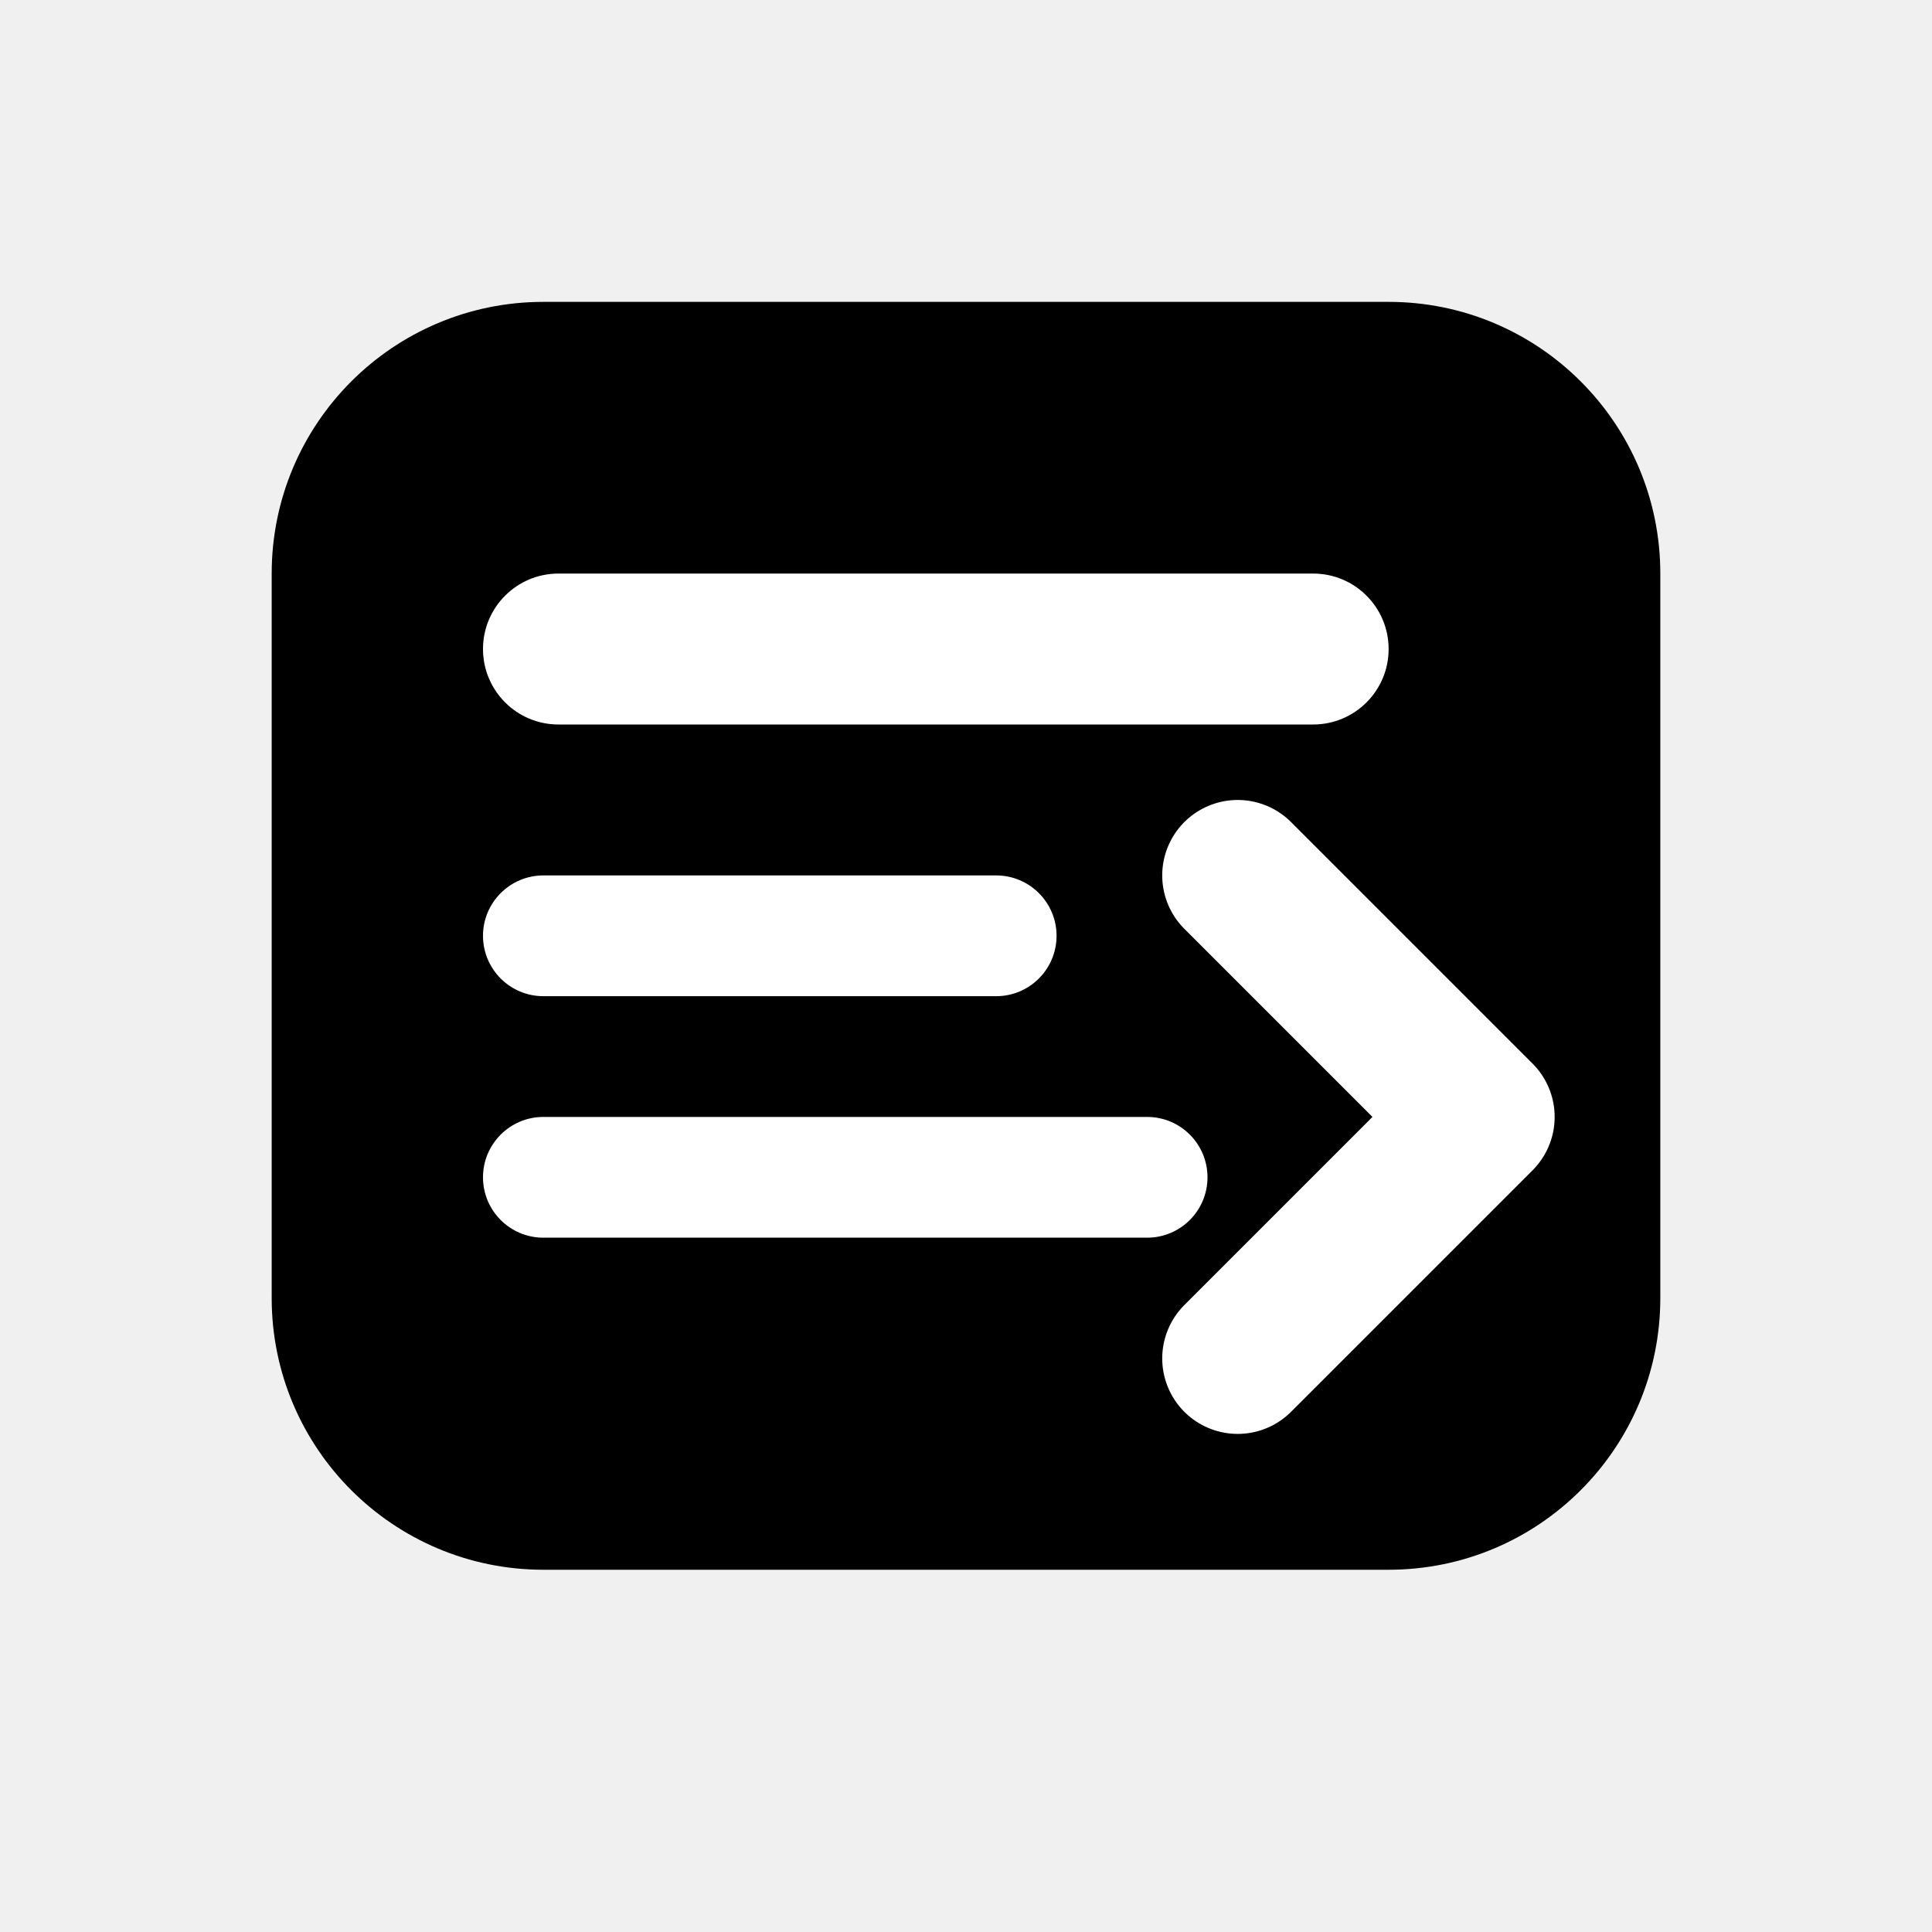
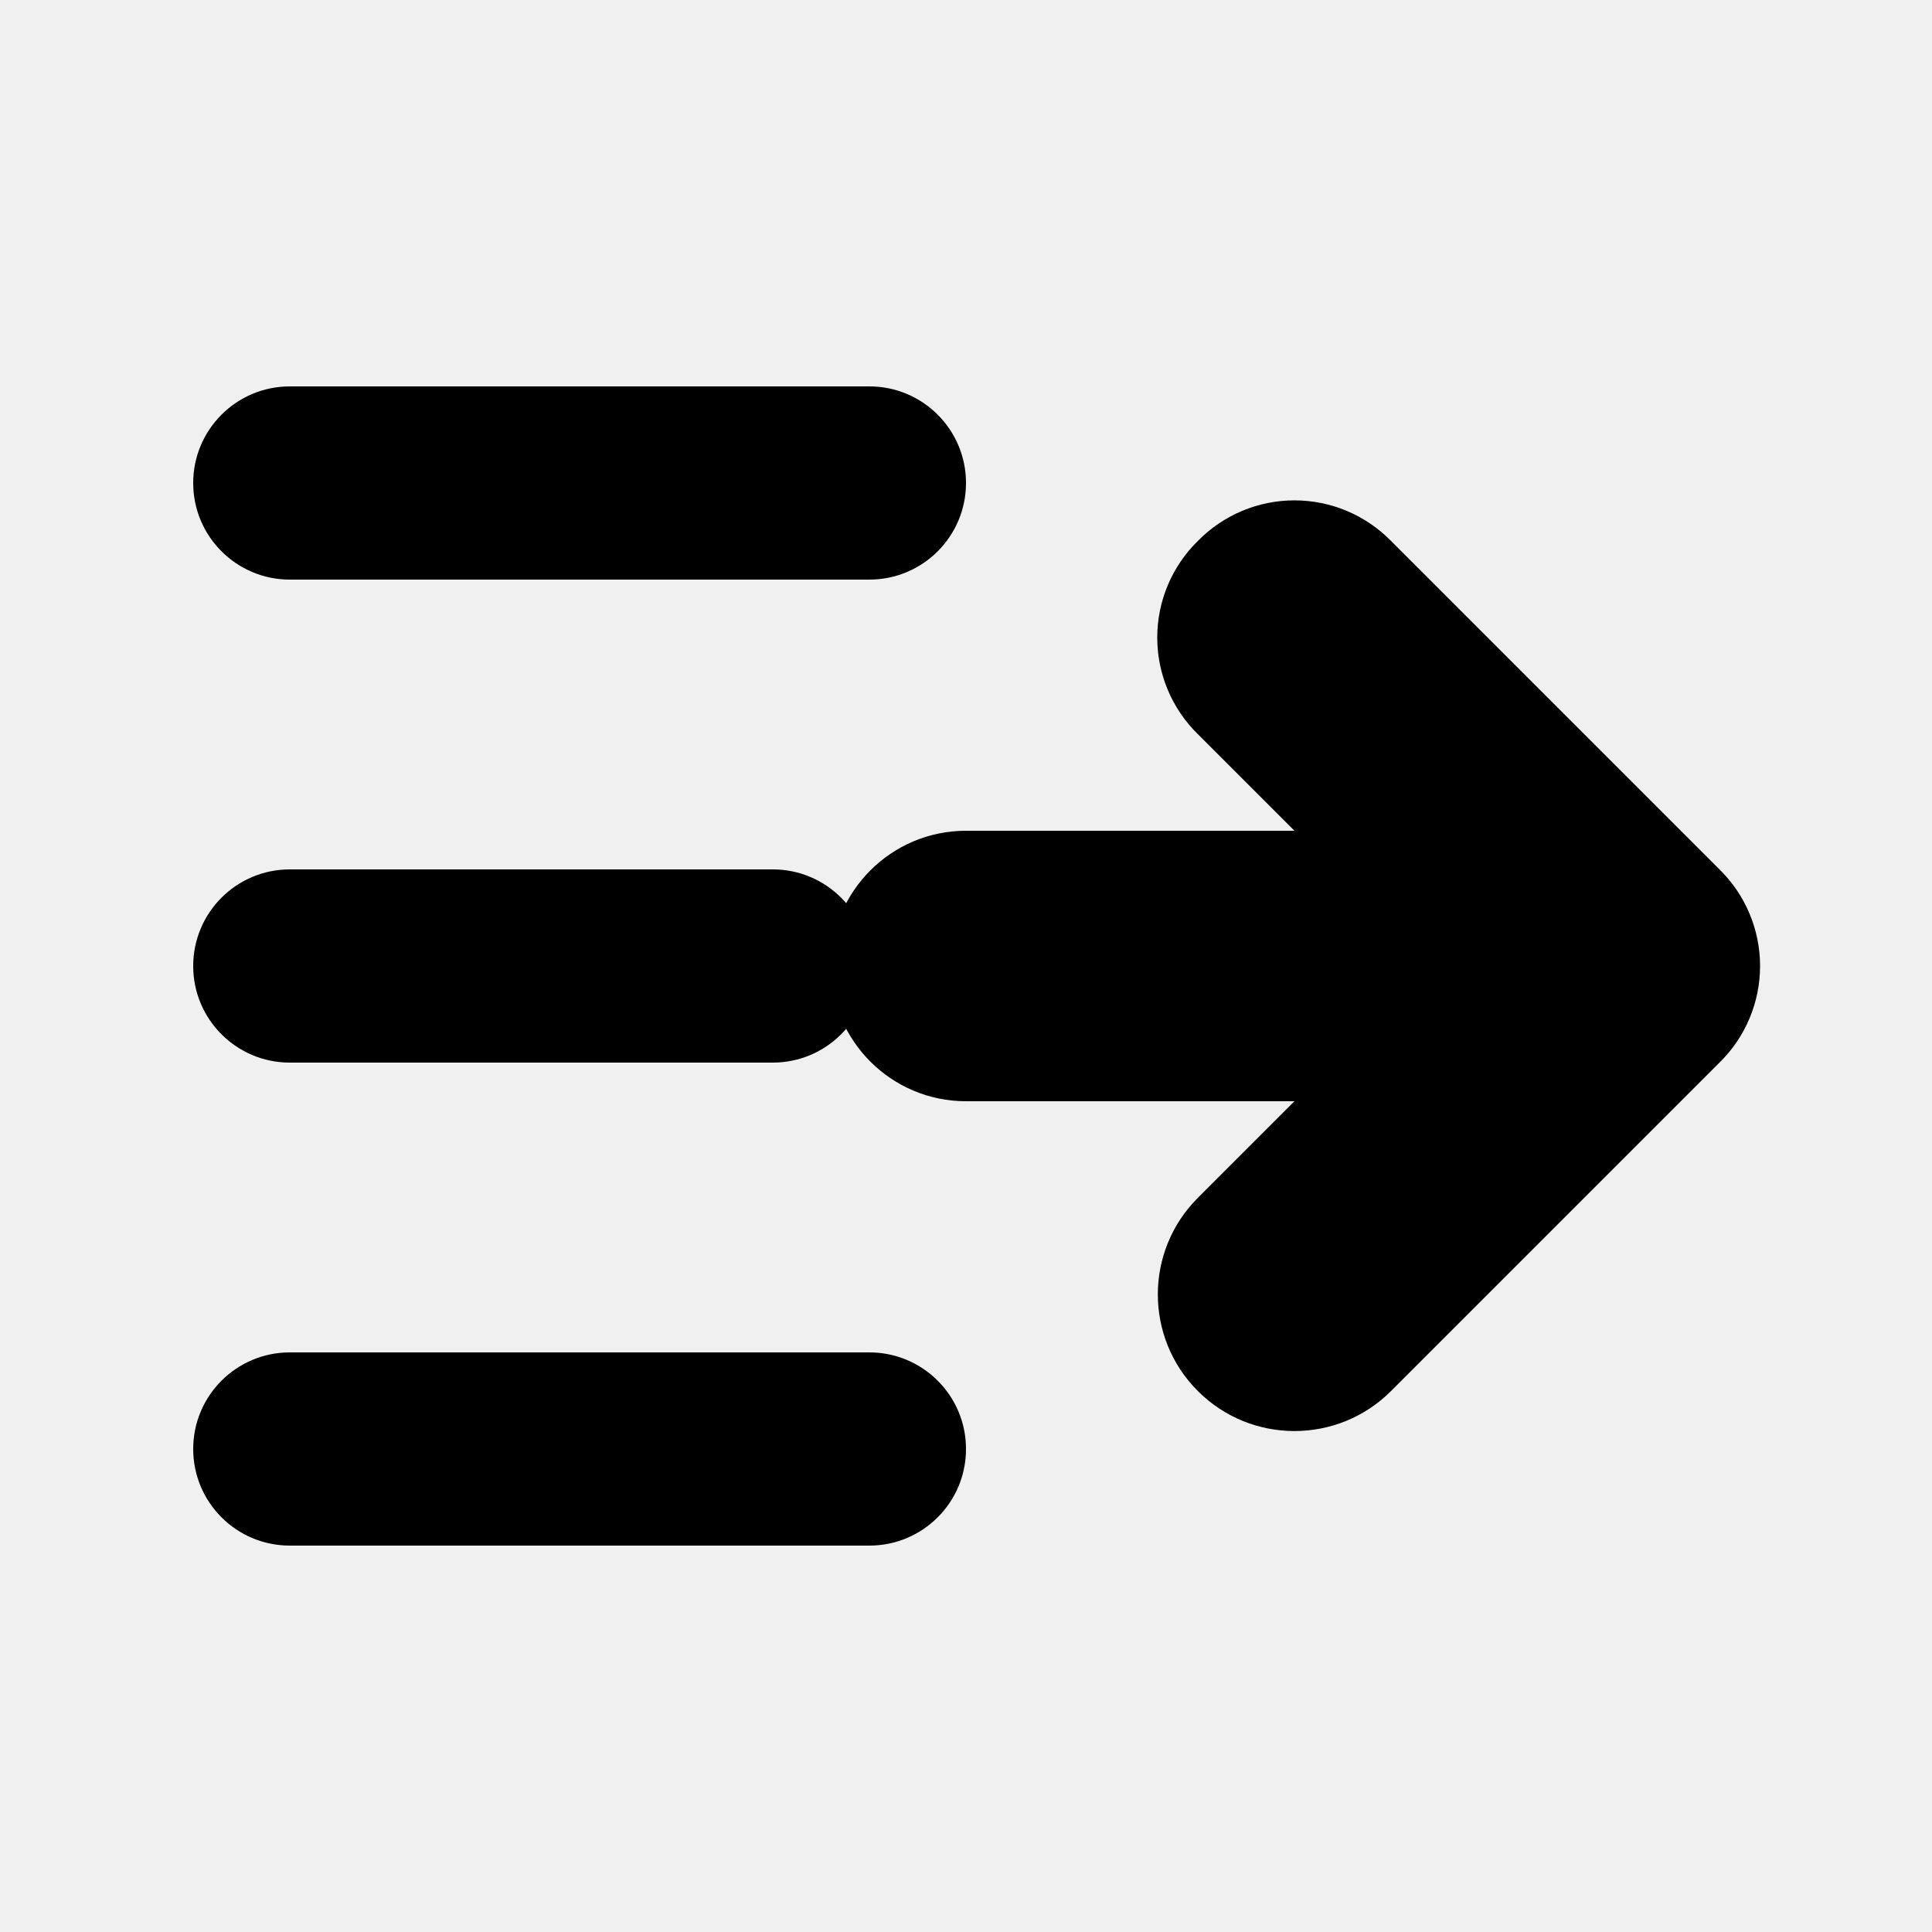
- <svg xmlns="http://www.w3.org/2000/svg" viewBox="0 0 128 128" fill="none">
-   <rect x="18" y="20" width="92" height="84" rx="18" fill="black" />
-   <rect x="32" y="38" width="60" height="10" rx="5" fill="white" />
-   <rect x="32" y="58" width="38" height="8" rx="4" fill="white" />
-   <rect x="32" y="74" width="48" height="8" rx="4" fill="white" />
-   <path d="M82 58L98 74L82 90" stroke="white" stroke-linecap="round" stroke-linejoin="round" stroke-width="10" />
+ <svg xmlns="http://www.w3.org/2000/svg" viewBox="0 0 20 20">
+   <rect x="2" y="4" width="8" height="2" rx="1" fill="currentColor" />
+   <rect x="2" y="9" width="7" height="2" rx="1" fill="currentColor" />
+   <rect x="2" y="14" width="8" height="2" rx="1" fill="currentColor" />
+   <path fill="currentColor" d="M12.4 5.6a1.4 1.4 0 0 1 2 0l3.4 3.4a1.4 1.4 0 0 1 0 2l-3.4 3.4a1.4 1.4 0 1 1-2-2l1-1H10a1.4 1.4 0 1 1 0-2.8h3.4l-1-1a1.4 1.4 0 0 1 0-2Z" />
</svg>
